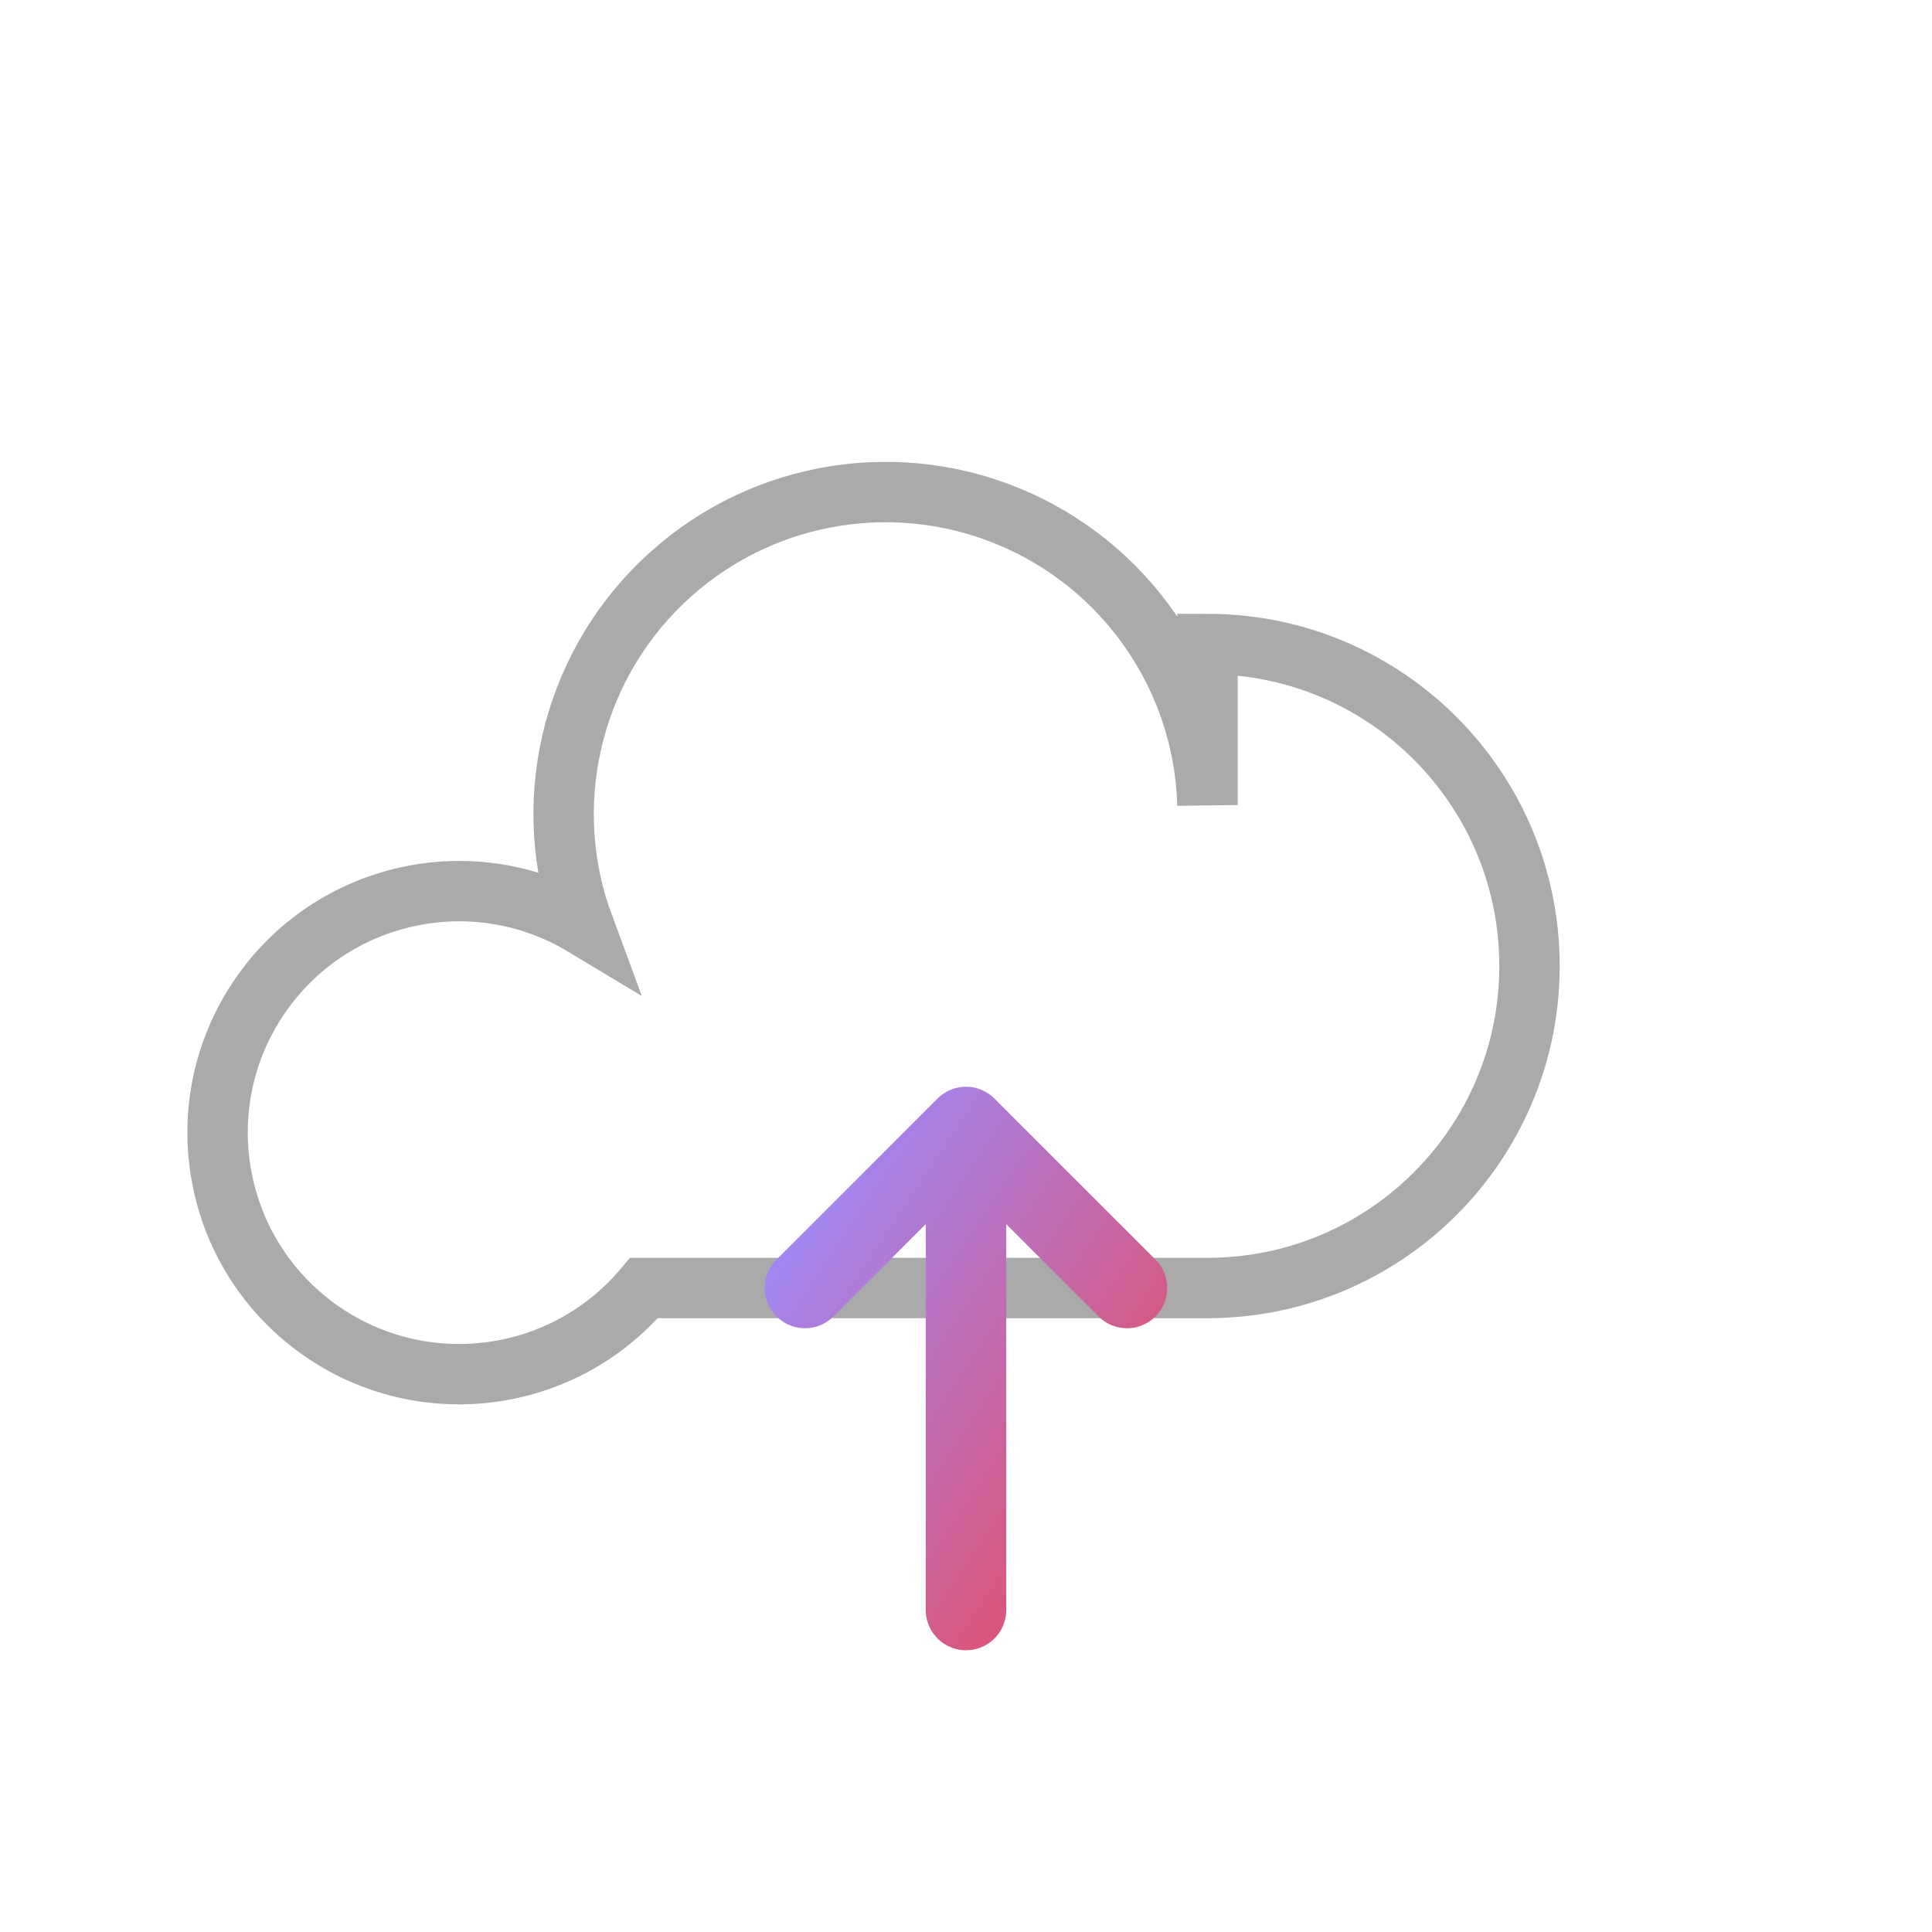
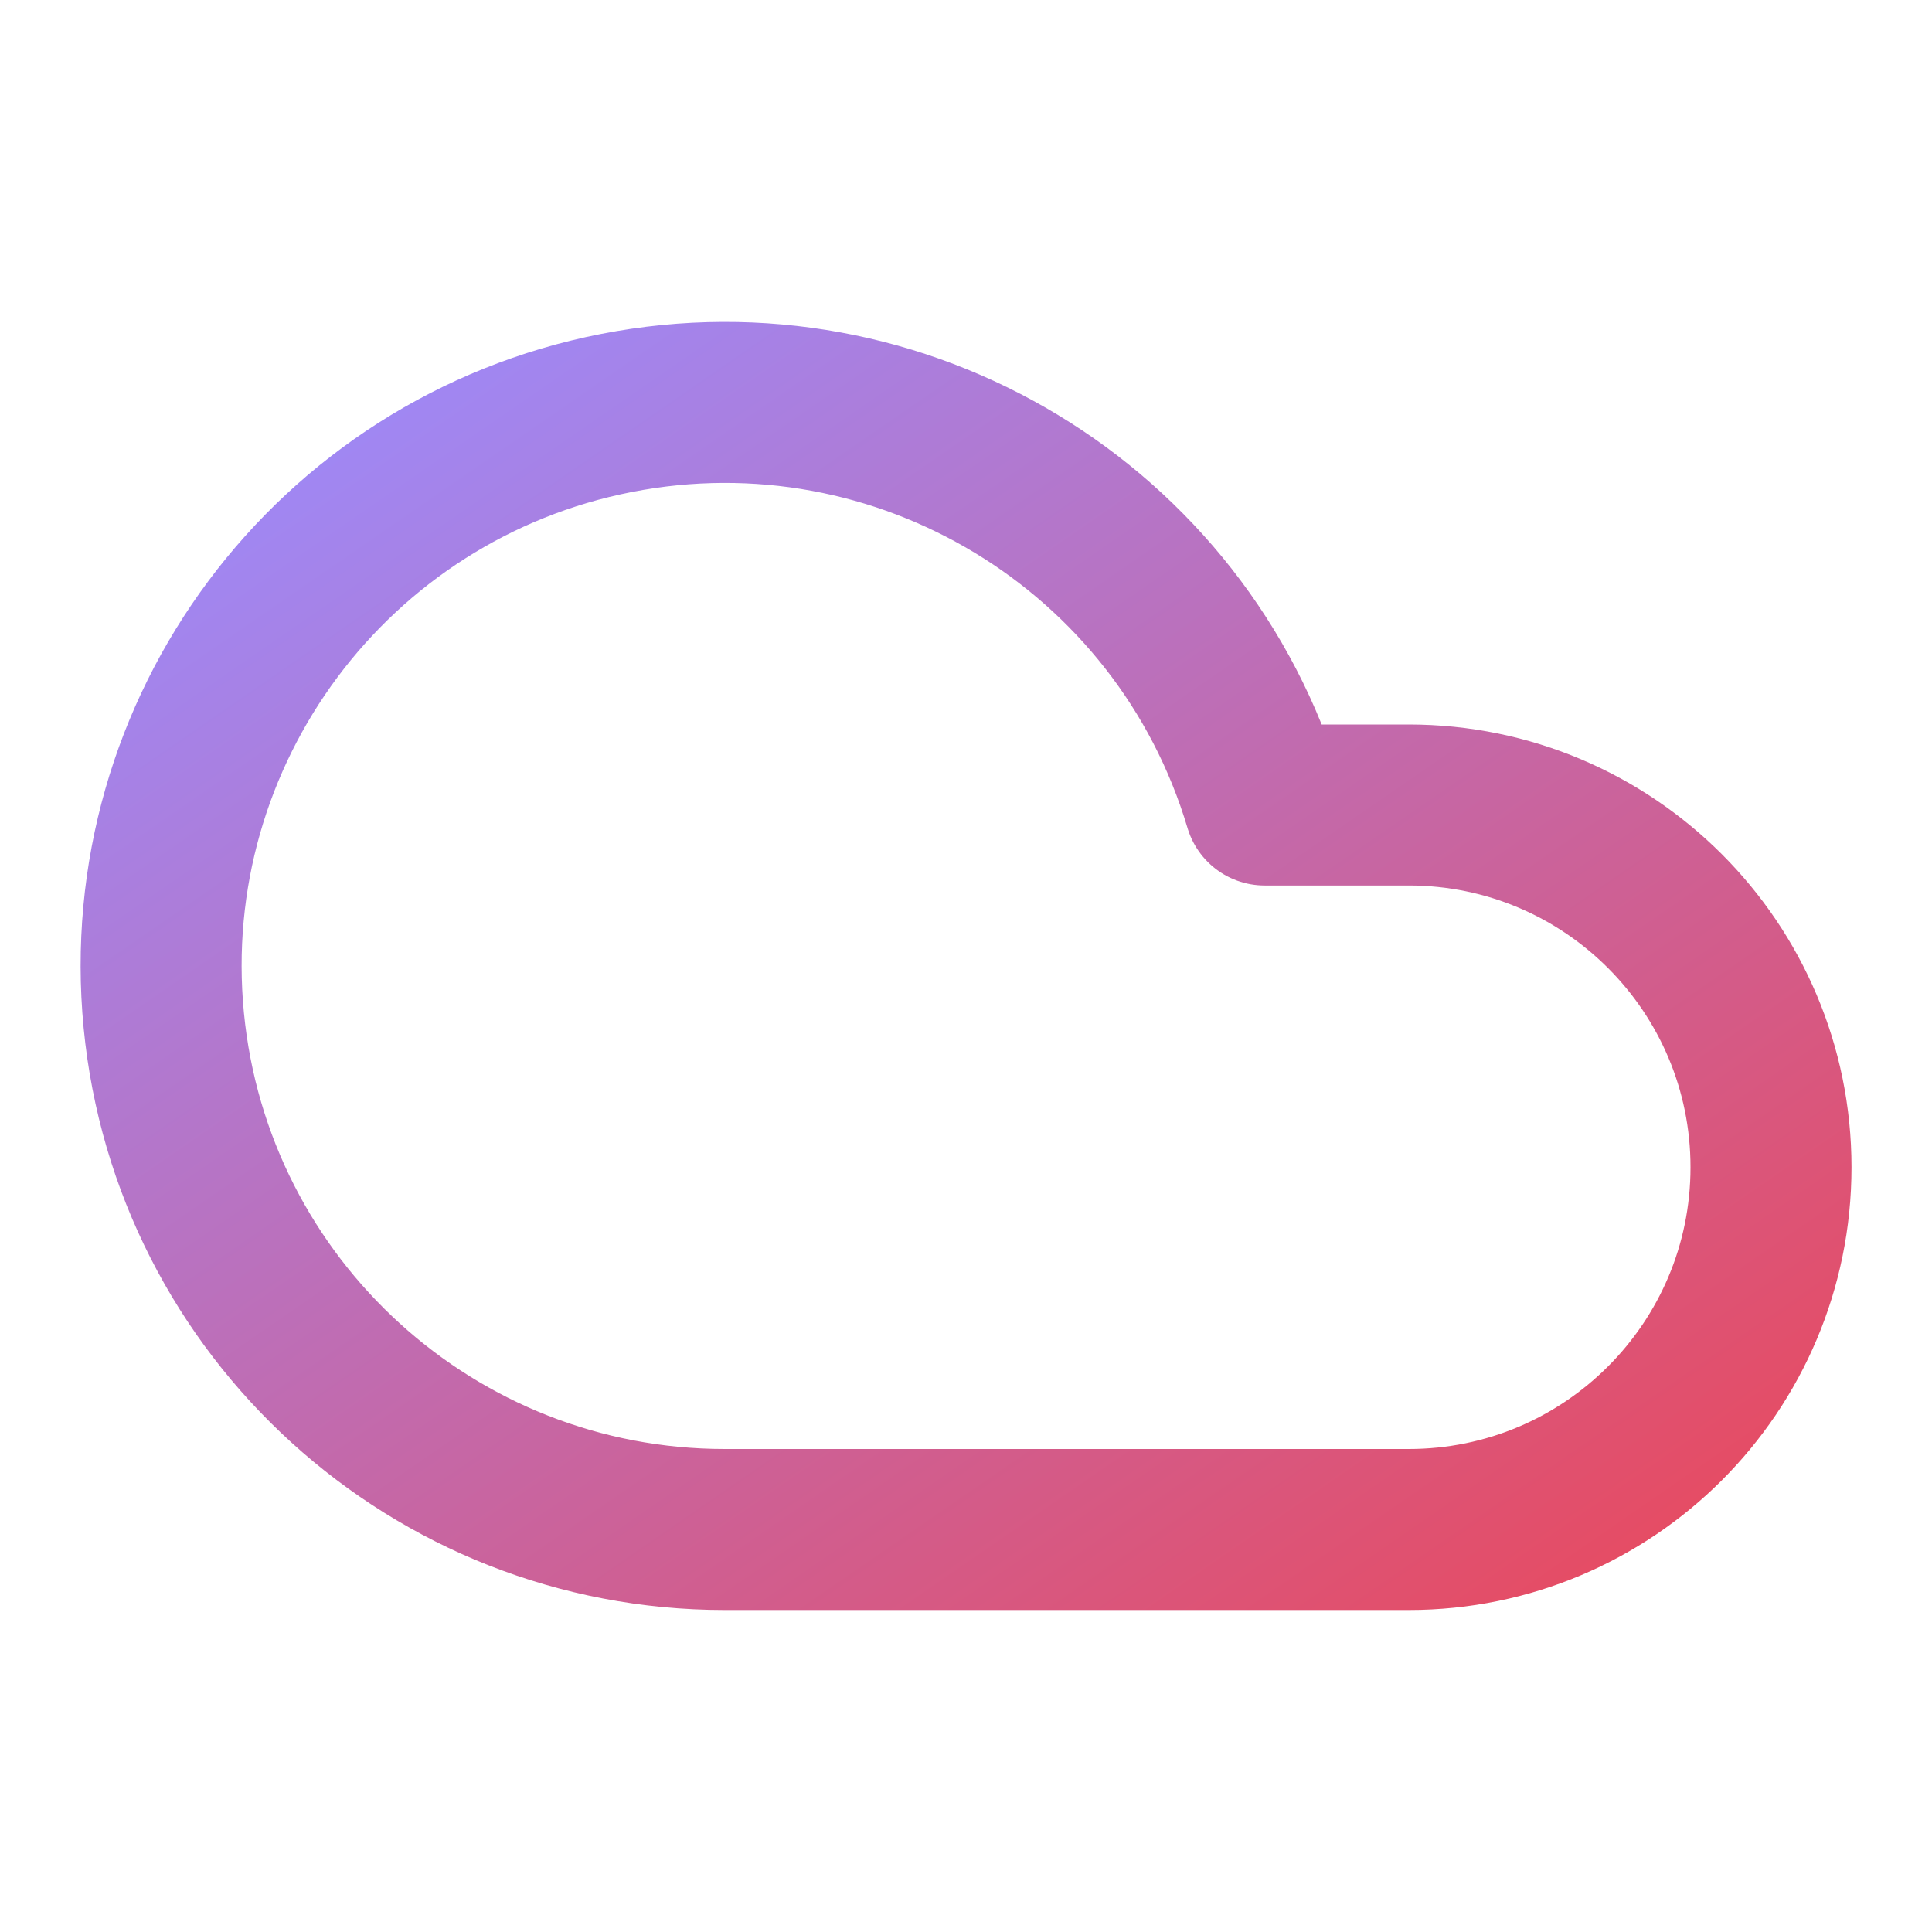
- <svg xmlns="http://www.w3.org/2000/svg" viewBox="0 0 48 48" fill="none">
+ <svg xmlns="http://www.w3.org/2000/svg" width="100" height="100" viewBox="0 0 24 24" fill="none">
  <defs>
-     <linearGradient id="grad4" x1="0%" y1="0%" x2="100%" y2="100%">
-       <stop offset="0%" stop-color="#9A8CFF" />
-       <stop offset="100%" stop-color="#E84A5F" />
+     <linearGradient id="cloudGradient" x1="0%" y1="0%" x2="100%" y2="100%">
+       <stop offset="0%" style="stop-color:#9A8CFF;stop-opacity:1" />
+       <stop offset="100%" style="stop-color:#E84A5F;stop-opacity:1" />
    </linearGradient>
  </defs>
-   <path d="M30 20a8 8 0 1 0-15.5 3A6 6 0 1 0 16 32h14a8 8 0 0 0 0-16z" stroke="#AAAAAA" stroke-width="1.5" fill="none" />
-   <path d="M24 40 V 28 M 20 32 L 24 28 L 28 32" stroke="url(#grad4)" stroke-width="2" stroke-linecap="round" stroke-linejoin="round">
-     <animateTransform attributeName="transform" type="translate" values="0 0; 0 -4; 0 0" dur="2.5s" repeatCount="indefinite" />
-     <animate attributeName="opacity" values="0; 1; 0" dur="2.5s" repeatCount="indefinite" />
-   </path>
+   <style>
+     .cloud-path {
+       stroke: url(#cloudGradient);
+       stroke-width: 2;
+       stroke-linecap: round;
+       stroke-linejoin: round;
+     }
+   </style>
+   <path class="cloud-path" d="M17.5 19H9a7 7 0 1 1 6.71-9h1.79a4.5 4.5 0 1 1 0 9Z" />
</svg>
